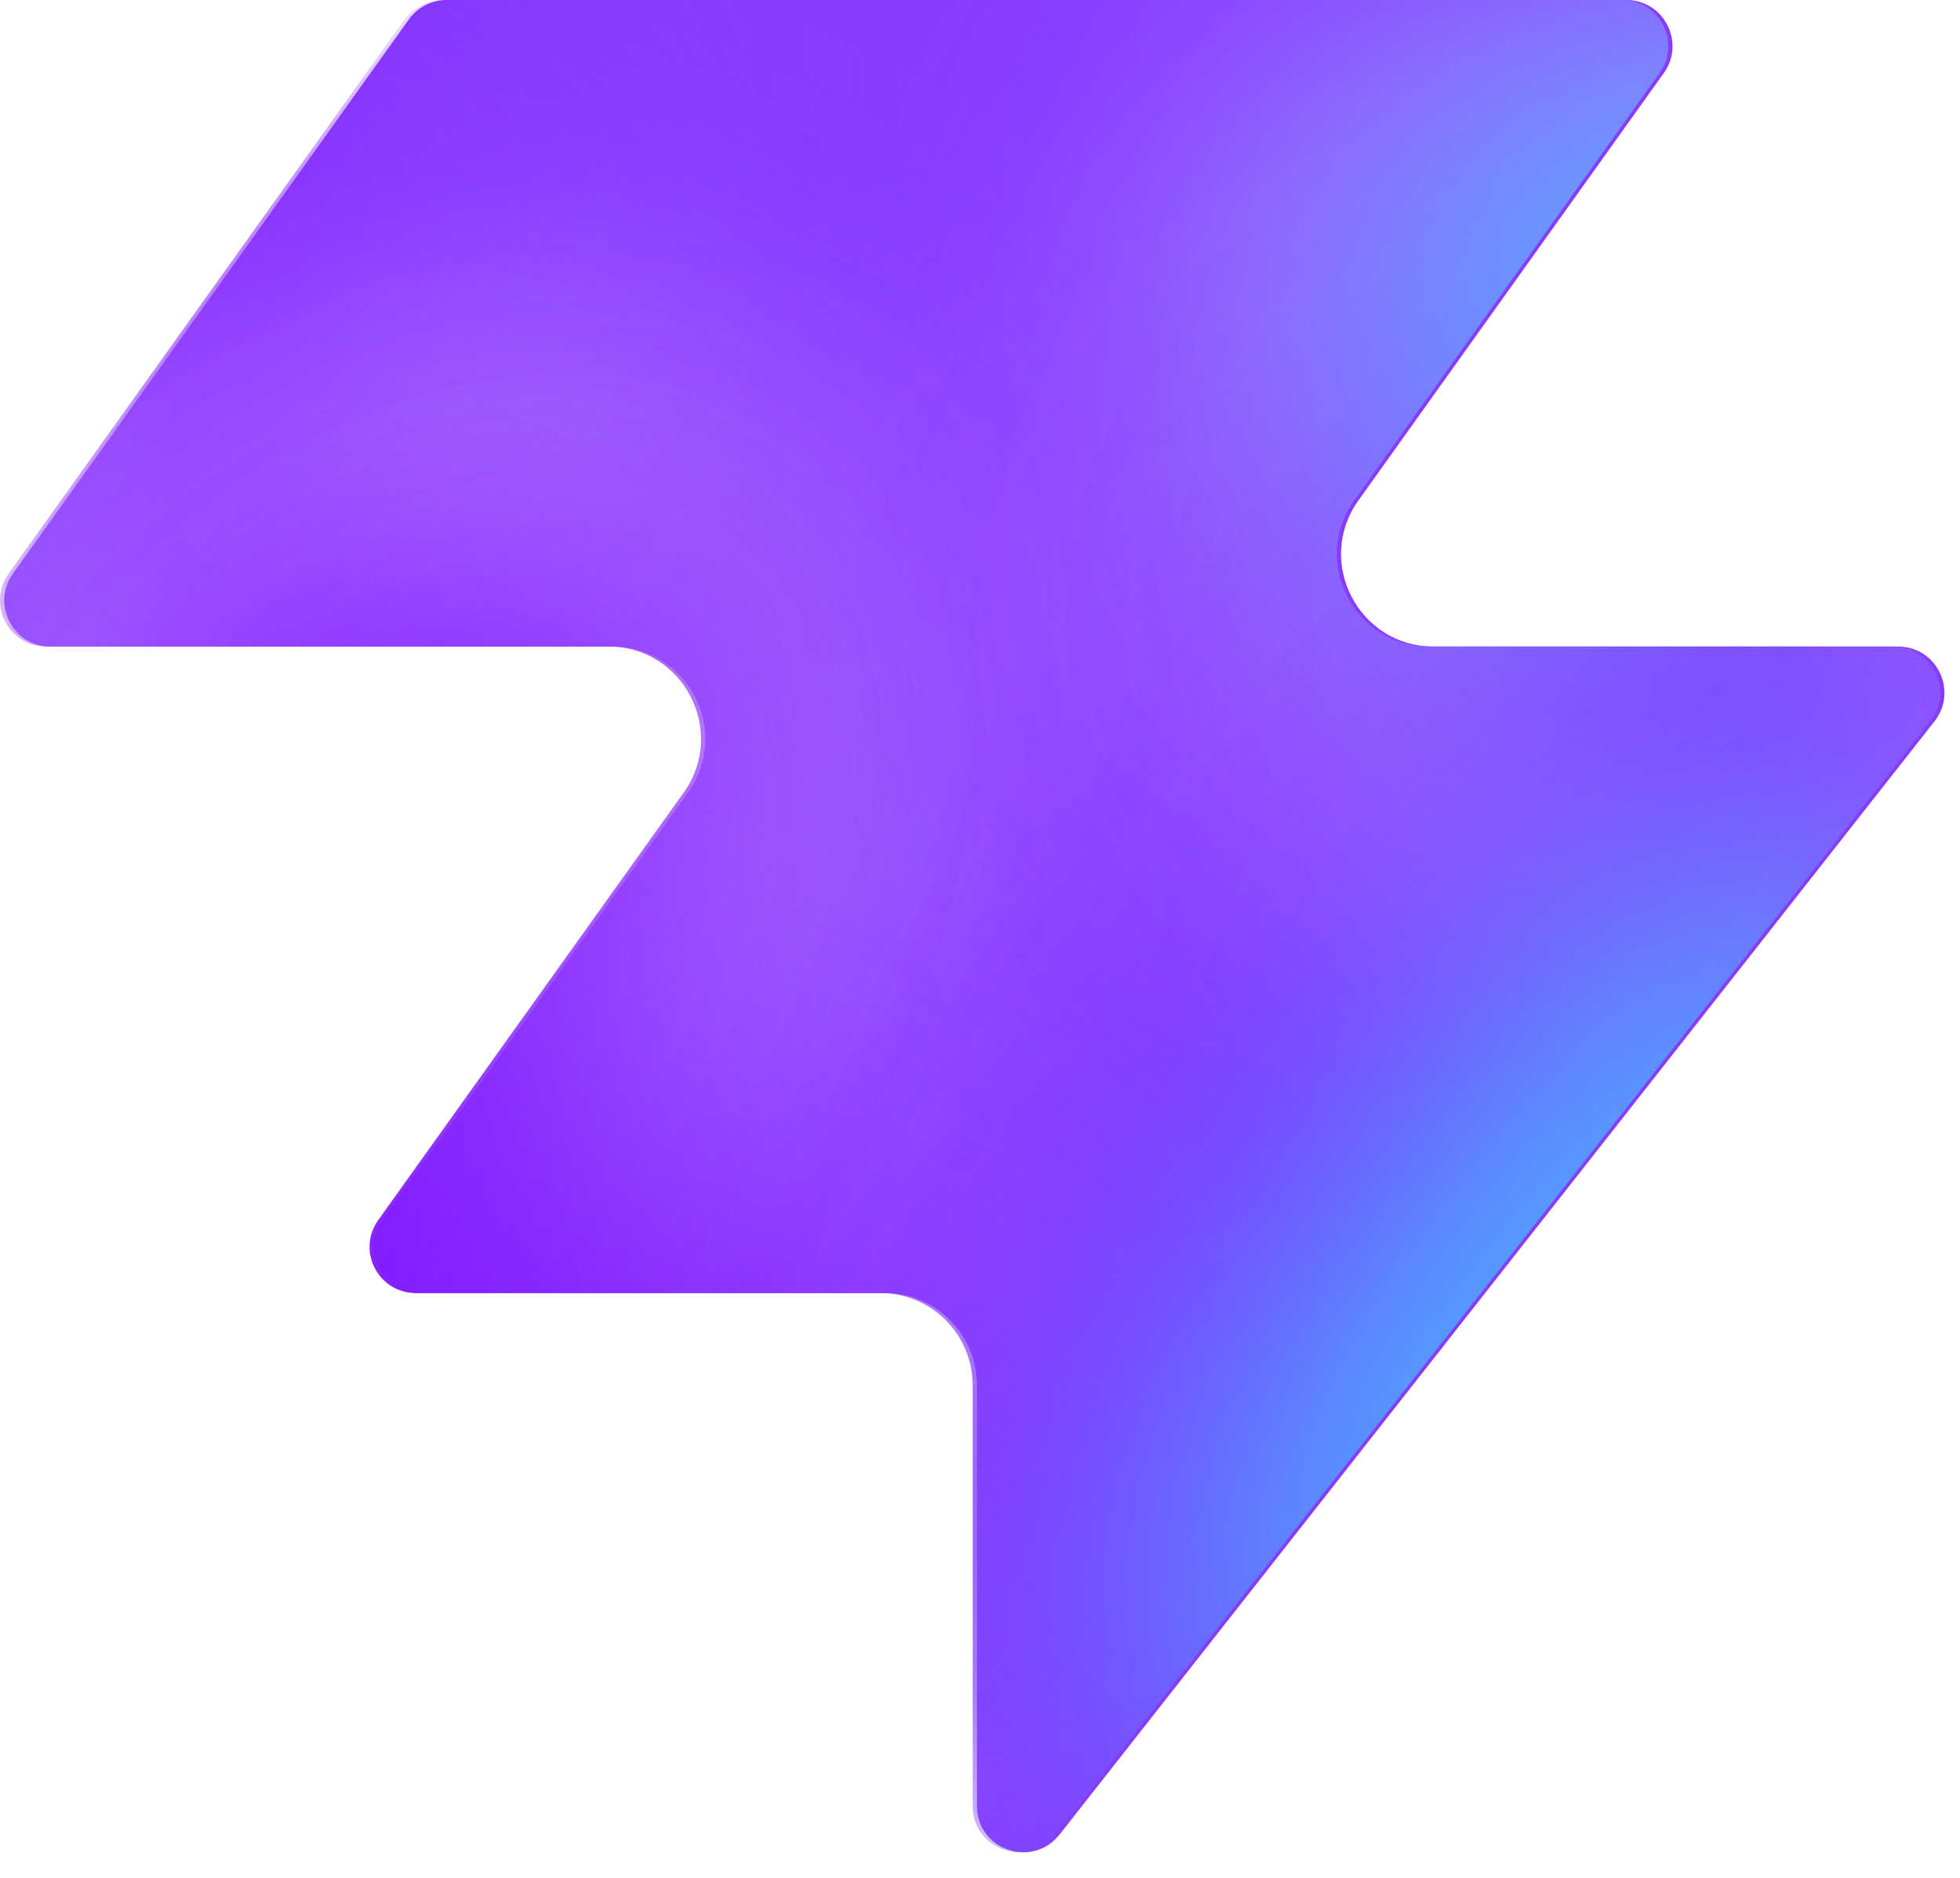
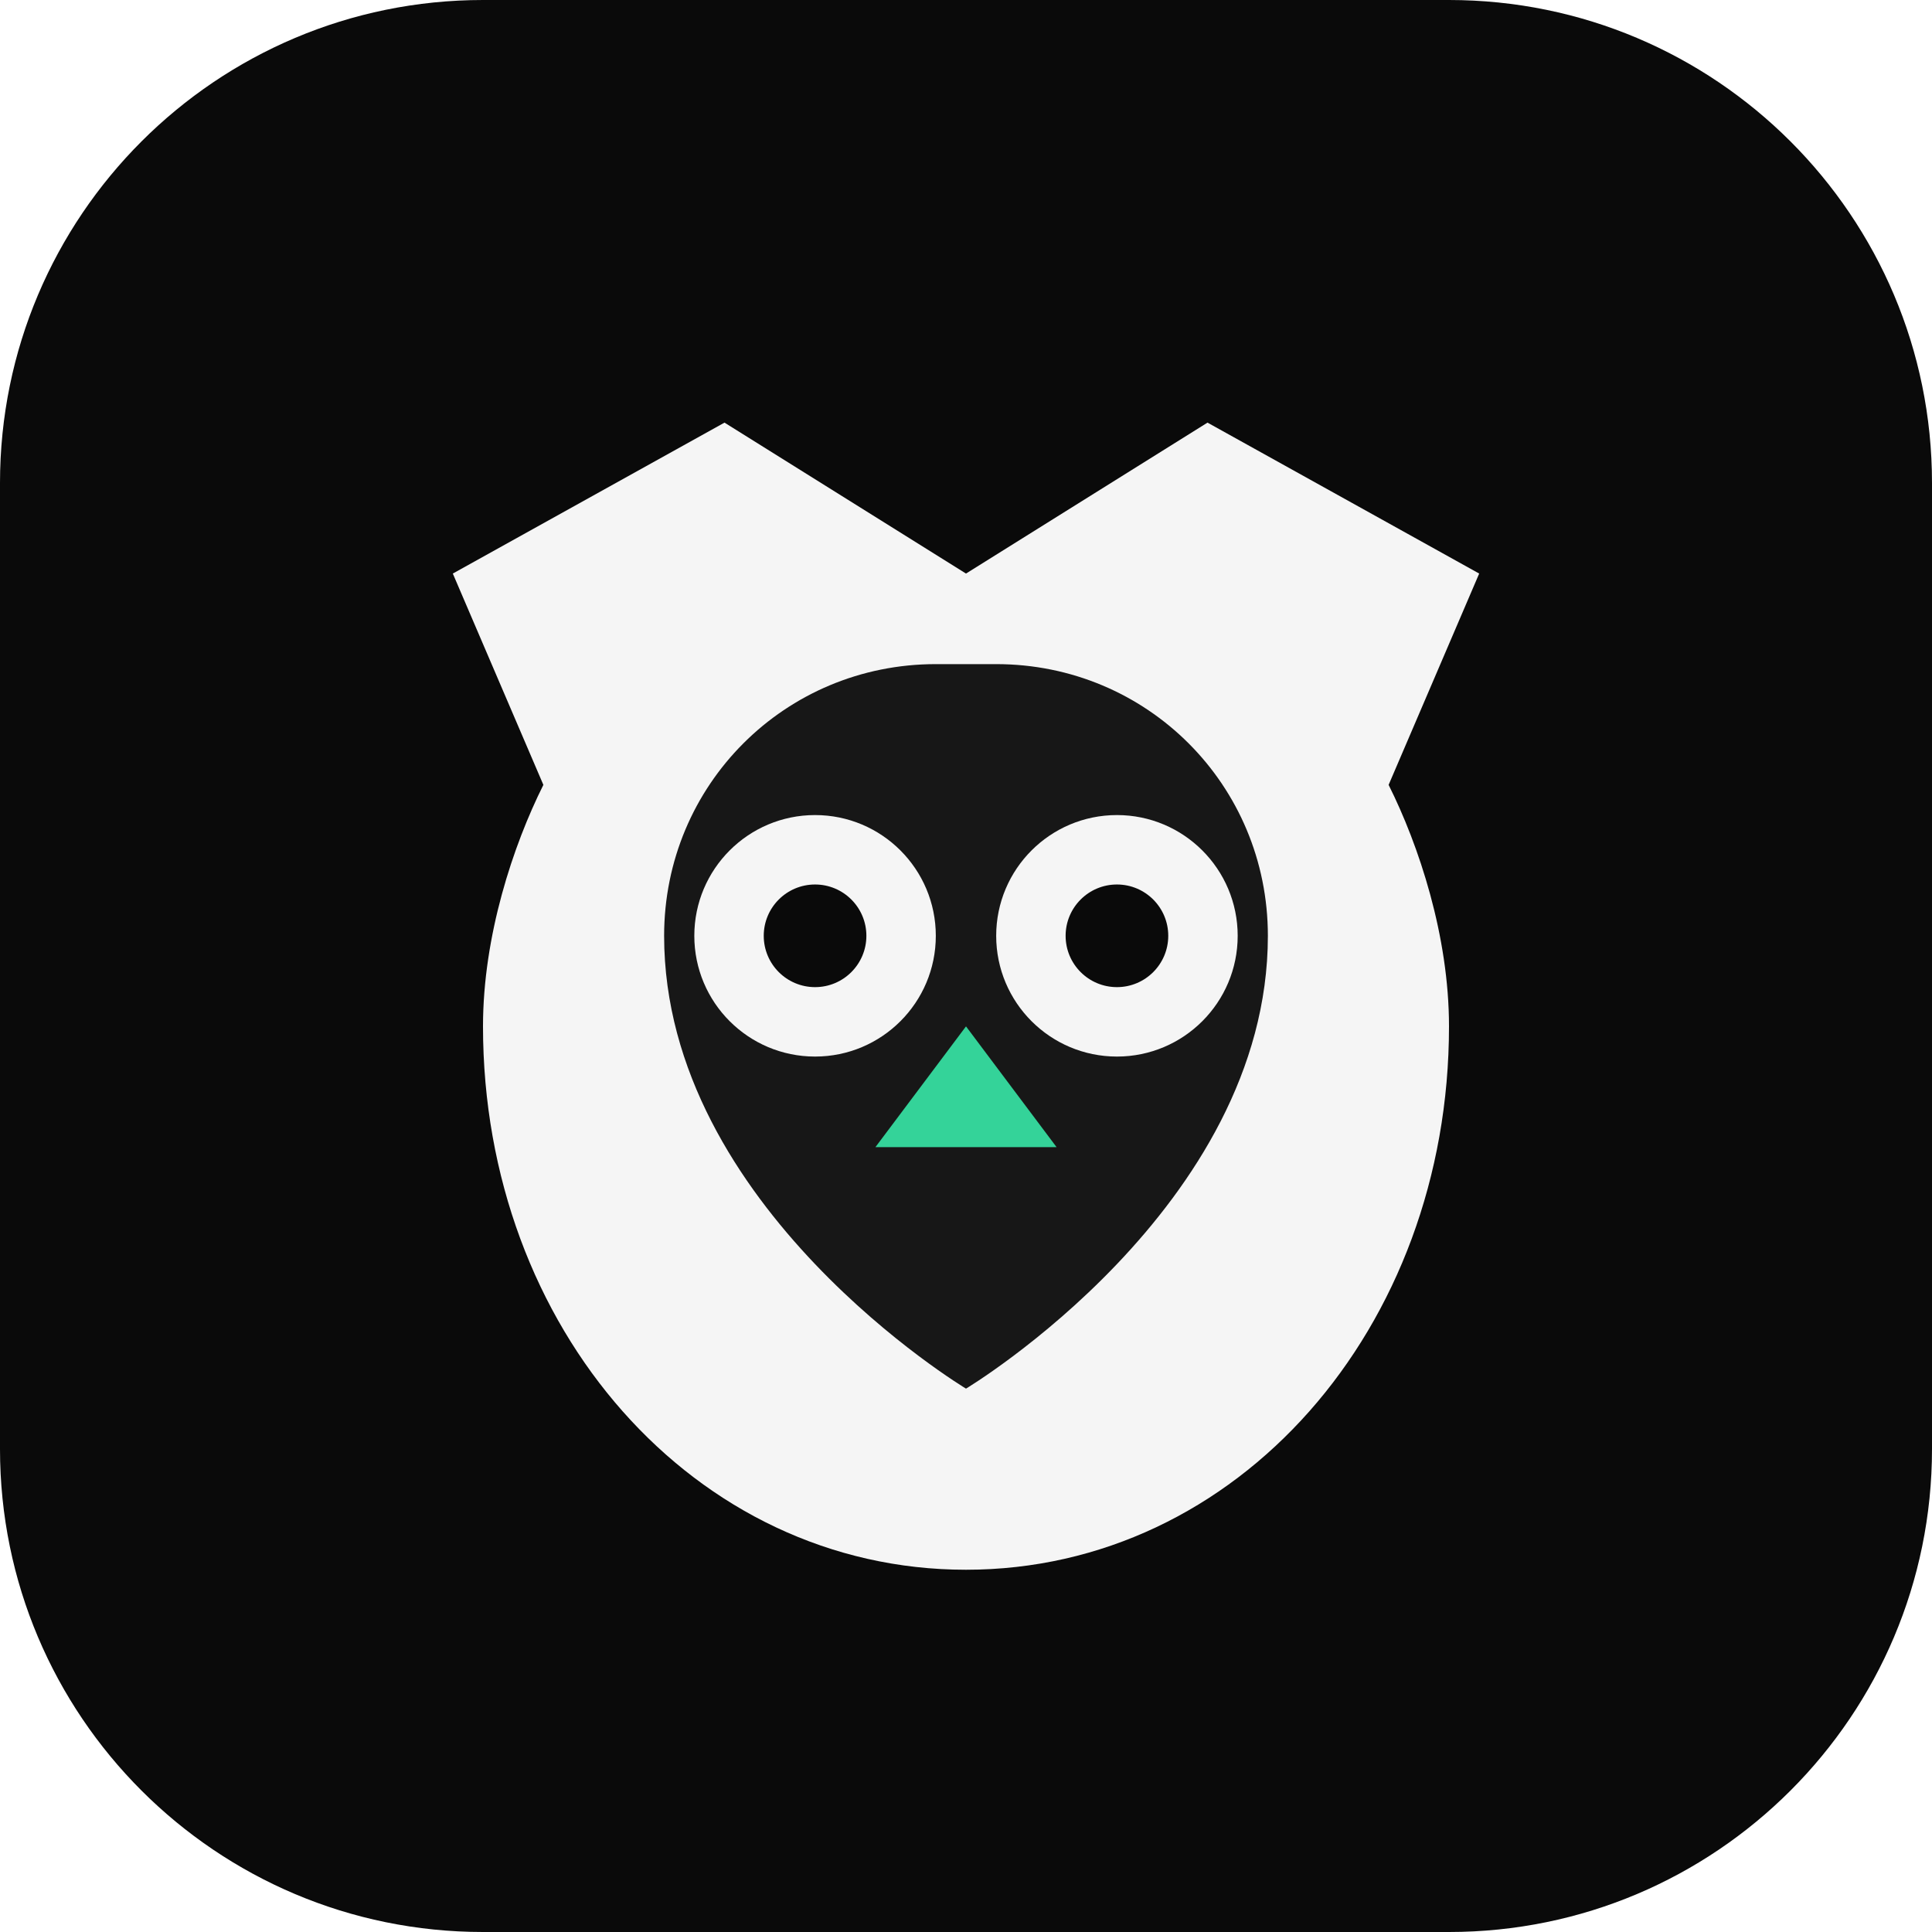
- <svg xmlns="http://www.w3.org/2000/svg" width="48" height="46" fill="none" viewBox="0 0 48 46">
-   <path fill="#863bff" d="M25.946 44.938c-.664.845-2.021.375-2.021-.698V33.937a2.26 2.26 0 0 0-2.262-2.262H10.287c-.92 0-1.456-1.04-.92-1.788l7.48-10.471c1.07-1.497 0-3.578-1.842-3.578H1.237c-.92 0-1.456-1.04-.92-1.788L10.013.474c.214-.297.556-.474.92-.474h28.894c.92 0 1.456 1.04.92 1.788l-7.48 10.471c-1.07 1.498 0 3.579 1.842 3.579h11.377c.943 0 1.473 1.088.89 1.83L25.947 44.94z" style="fill:#863bff;fill:color(display-p3 .525 .23 1);fill-opacity:1" />
-   <mask id="a" width="48" height="46" x="0" y="0" maskUnits="userSpaceOnUse" style="mask-type:alpha">
-     <path fill="#000" d="M25.842 44.938c-.664.844-2.021.375-2.021-.698V33.937a2.26 2.26 0 0 0-2.262-2.262H10.183c-.92 0-1.456-1.04-.92-1.788l7.48-10.471c1.07-1.498 0-3.579-1.842-3.579H1.133c-.92 0-1.456-1.04-.92-1.787L9.91.473c.214-.297.556-.474.92-.474h28.894c.92 0 1.456 1.04.92 1.788l-7.48 10.471c-1.07 1.498 0 3.578 1.842 3.578h11.377c.943 0 1.473 1.088.89 1.832L25.843 44.94z" style="fill:#000;fill-opacity:1" />
-   </mask>
-   <g mask="url(#a)">
-     <g filter="url(#b)">
-       <ellipse cx="5.508" cy="14.704" fill="#ede6ff" rx="5.508" ry="14.704" style="fill:#ede6ff;fill:color(display-p3 .927 .903 1);fill-opacity:1" transform="matrix(.00324 1 1 -.00324 -4.47 31.516)" />
-     </g>
-     <g filter="url(#c)">
-       <ellipse cx="10.399" cy="29.851" fill="#ede6ff" rx="10.399" ry="29.851" style="fill:#ede6ff;fill:color(display-p3 .927 .903 1);fill-opacity:1" transform="matrix(.00324 1 1 -.00324 -39.328 7.883)" />
-     </g>
-     <g filter="url(#d)">
-       <ellipse cx="5.508" cy="30.487" fill="#7e14ff" rx="5.508" ry="30.487" style="fill:#7e14ff;fill:color(display-p3 .492 .077 1);fill-opacity:1" transform="rotate(89.814 -25.913 -14.639)scale(1 -1)" />
-     </g>
-     <g filter="url(#e)">
-       <ellipse cx="5.508" cy="30.599" fill="#7e14ff" rx="5.508" ry="30.599" style="fill:#7e14ff;fill:color(display-p3 .492 .077 1);fill-opacity:1" transform="rotate(89.814 -32.644 -3.334)scale(1 -1)" />
-     </g>
-     <g filter="url(#f)">
-       <ellipse cx="5.508" cy="30.599" fill="#7e14ff" rx="5.508" ry="30.599" style="fill:#7e14ff;fill:color(display-p3 .492 .077 1);fill-opacity:1" transform="matrix(.00324 1 1 -.00324 -34.34 30.47)" />
-     </g>
-     <g filter="url(#g)">
-       <ellipse cx="14.072" cy="22.078" fill="#ede6ff" rx="14.072" ry="22.078" style="fill:#ede6ff;fill:color(display-p3 .927 .903 1);fill-opacity:1" transform="rotate(93.35 24.506 48.493)scale(-1 1)" />
-     </g>
-     <g filter="url(#h)">
-       <ellipse cx="3.47" cy="21.501" fill="#7e14ff" rx="3.47" ry="21.501" style="fill:#7e14ff;fill:color(display-p3 .492 .077 1);fill-opacity:1" transform="rotate(89.009 28.708 47.59)scale(-1 1)" />
-     </g>
-     <g filter="url(#i)">
-       <ellipse cx="3.47" cy="21.501" fill="#7e14ff" rx="3.47" ry="21.501" style="fill:#7e14ff;fill:color(display-p3 .492 .077 1);fill-opacity:1" transform="rotate(89.009 28.708 47.59)scale(-1 1)" />
-     </g>
-     <g filter="url(#j)">
-       <ellipse cx=".387" cy="8.972" fill="#7e14ff" rx="4.407" ry="29.108" style="fill:#7e14ff;fill:color(display-p3 .492 .077 1);fill-opacity:1" transform="rotate(39.51 .387 8.972)" />
-     </g>
-     <g filter="url(#k)">
-       <ellipse cx="47.523" cy="-6.092" fill="#7e14ff" rx="4.407" ry="29.108" style="fill:#7e14ff;fill:color(display-p3 .492 .077 1);fill-opacity:1" transform="rotate(37.892 47.523 -6.092)" />
-     </g>
-     <g filter="url(#l)">
-       <ellipse cx="41.412" cy="6.333" fill="#47bfff" rx="5.971" ry="9.665" style="fill:#47bfff;fill:color(display-p3 .28 .748 1);fill-opacity:1" transform="rotate(37.892 41.412 6.333)" />
-     </g>
-     <g filter="url(#m)">
-       <ellipse cx="-1.879" cy="38.332" fill="#7e14ff" rx="4.407" ry="29.108" style="fill:#7e14ff;fill:color(display-p3 .492 .077 1);fill-opacity:1" transform="rotate(37.892 -1.88 38.332)" />
-     </g>
-     <g filter="url(#n)">
-       <ellipse cx="-1.879" cy="38.332" fill="#7e14ff" rx="4.407" ry="29.108" style="fill:#7e14ff;fill:color(display-p3 .492 .077 1);fill-opacity:1" transform="rotate(37.892 -1.88 38.332)" />
-     </g>
-     <g filter="url(#o)">
-       <ellipse cx="35.651" cy="29.907" fill="#7e14ff" rx="4.407" ry="29.108" style="fill:#7e14ff;fill:color(display-p3 .492 .077 1);fill-opacity:1" transform="rotate(37.892 35.651 29.907)" />
-     </g>
-     <g filter="url(#p)">
-       <ellipse cx="38.418" cy="32.4" fill="#47bfff" rx="5.971" ry="15.297" style="fill:#47bfff;fill:color(display-p3 .28 .748 1);fill-opacity:1" transform="rotate(37.892 38.418 32.4)" />
-     </g>
-   </g>
-   <defs>
-     <filter id="b" width="60.045" height="41.654" x="-19.77" y="16.149" color-interpolation-filters="sRGB" filterUnits="userSpaceOnUse">
-       <feFlood flood-opacity="0" result="BackgroundImageFix" />
-       <feBlend in="SourceGraphic" in2="BackgroundImageFix" result="shape" />
-       <feGaussianBlur result="effect1_foregroundBlur_2002_17158" stdDeviation="7.659" />
-     </filter>
-     <filter id="c" width="90.34" height="51.437" x="-54.613" y="-7.533" color-interpolation-filters="sRGB" filterUnits="userSpaceOnUse">
-       <feFlood flood-opacity="0" result="BackgroundImageFix" />
-       <feBlend in="SourceGraphic" in2="BackgroundImageFix" result="shape" />
-       <feGaussianBlur result="effect1_foregroundBlur_2002_17158" stdDeviation="7.659" />
-     </filter>
-     <filter id="d" width="79.355" height="29.4" x="-49.64" y="2.03" color-interpolation-filters="sRGB" filterUnits="userSpaceOnUse">
-       <feFlood flood-opacity="0" result="BackgroundImageFix" />
-       <feBlend in="SourceGraphic" in2="BackgroundImageFix" result="shape" />
-       <feGaussianBlur result="effect1_foregroundBlur_2002_17158" stdDeviation="4.596" />
-     </filter>
-     <filter id="e" width="79.579" height="29.4" x="-45.045" y="20.029" color-interpolation-filters="sRGB" filterUnits="userSpaceOnUse">
-       <feFlood flood-opacity="0" result="BackgroundImageFix" />
-       <feBlend in="SourceGraphic" in2="BackgroundImageFix" result="shape" />
-       <feGaussianBlur result="effect1_foregroundBlur_2002_17158" stdDeviation="4.596" />
-     </filter>
-     <filter id="f" width="79.579" height="29.4" x="-43.513" y="21.178" color-interpolation-filters="sRGB" filterUnits="userSpaceOnUse">
-       <feFlood flood-opacity="0" result="BackgroundImageFix" />
-       <feBlend in="SourceGraphic" in2="BackgroundImageFix" result="shape" />
-       <feGaussianBlur result="effect1_foregroundBlur_2002_17158" stdDeviation="4.596" />
-     </filter>
-     <filter id="g" width="74.749" height="58.852" x="15.756" y="-17.901" color-interpolation-filters="sRGB" filterUnits="userSpaceOnUse">
-       <feFlood flood-opacity="0" result="BackgroundImageFix" />
-       <feBlend in="SourceGraphic" in2="BackgroundImageFix" result="shape" />
-       <feGaussianBlur result="effect1_foregroundBlur_2002_17158" stdDeviation="7.659" />
-     </filter>
-     <filter id="h" width="61.377" height="25.362" x="23.548" y="2.284" color-interpolation-filters="sRGB" filterUnits="userSpaceOnUse">
-       <feFlood flood-opacity="0" result="BackgroundImageFix" />
-       <feBlend in="SourceGraphic" in2="BackgroundImageFix" result="shape" />
-       <feGaussianBlur result="effect1_foregroundBlur_2002_17158" stdDeviation="4.596" />
-     </filter>
-     <filter id="i" width="61.377" height="25.362" x="23.548" y="2.284" color-interpolation-filters="sRGB" filterUnits="userSpaceOnUse">
-       <feFlood flood-opacity="0" result="BackgroundImageFix" />
-       <feBlend in="SourceGraphic" in2="BackgroundImageFix" result="shape" />
-       <feGaussianBlur result="effect1_foregroundBlur_2002_17158" stdDeviation="4.596" />
-     </filter>
-     <filter id="j" width="56.045" height="63.649" x="-27.636" y="-22.853" color-interpolation-filters="sRGB" filterUnits="userSpaceOnUse">
-       <feFlood flood-opacity="0" result="BackgroundImageFix" />
-       <feBlend in="SourceGraphic" in2="BackgroundImageFix" result="shape" />
-       <feGaussianBlur result="effect1_foregroundBlur_2002_17158" stdDeviation="4.596" />
-     </filter>
-     <filter id="k" width="54.814" height="64.646" x="20.116" y="-38.415" color-interpolation-filters="sRGB" filterUnits="userSpaceOnUse">
-       <feFlood flood-opacity="0" result="BackgroundImageFix" />
-       <feBlend in="SourceGraphic" in2="BackgroundImageFix" result="shape" />
-       <feGaussianBlur result="effect1_foregroundBlur_2002_17158" stdDeviation="4.596" />
-     </filter>
-     <filter id="l" width="33.541" height="35.313" x="24.641" y="-11.323" color-interpolation-filters="sRGB" filterUnits="userSpaceOnUse">
-       <feFlood flood-opacity="0" result="BackgroundImageFix" />
-       <feBlend in="SourceGraphic" in2="BackgroundImageFix" result="shape" />
-       <feGaussianBlur result="effect1_foregroundBlur_2002_17158" stdDeviation="4.596" />
-     </filter>
-     <filter id="m" width="54.814" height="64.646" x="-29.286" y="6.009" color-interpolation-filters="sRGB" filterUnits="userSpaceOnUse">
-       <feFlood flood-opacity="0" result="BackgroundImageFix" />
-       <feBlend in="SourceGraphic" in2="BackgroundImageFix" result="shape" />
-       <feGaussianBlur result="effect1_foregroundBlur_2002_17158" stdDeviation="4.596" />
-     </filter>
-     <filter id="n" width="54.814" height="64.646" x="-29.286" y="6.009" color-interpolation-filters="sRGB" filterUnits="userSpaceOnUse">
-       <feFlood flood-opacity="0" result="BackgroundImageFix" />
-       <feBlend in="SourceGraphic" in2="BackgroundImageFix" result="shape" />
-       <feGaussianBlur result="effect1_foregroundBlur_2002_17158" stdDeviation="4.596" />
-     </filter>
-     <filter id="o" width="54.814" height="64.646" x="8.244" y="-2.416" color-interpolation-filters="sRGB" filterUnits="userSpaceOnUse">
-       <feFlood flood-opacity="0" result="BackgroundImageFix" />
-       <feBlend in="SourceGraphic" in2="BackgroundImageFix" result="shape" />
-       <feGaussianBlur result="effect1_foregroundBlur_2002_17158" stdDeviation="4.596" />
-     </filter>
-     <filter id="p" width="39.409" height="43.623" x="18.713" y="10.588" color-interpolation-filters="sRGB" filterUnits="userSpaceOnUse">
-       <feFlood flood-opacity="0" result="BackgroundImageFix" />
-       <feBlend in="SourceGraphic" in2="BackgroundImageFix" result="shape" />
-       <feGaussianBlur result="effect1_foregroundBlur_2002_17158" stdDeviation="4.596" />
-     </filter>
-   </defs>
+ <svg xmlns="http://www.w3.org/2000/svg" viewBox="0 0 64 64">
+   <rect width="64" height="64" rx="16" fill="#0a0a0a" />
+   <path d="M15 19 24 14l8 5 8-5 9 5-3 7c1 2 2 5 2 8 0 10-7 18-16 18s-16-8-16-18c0-3 1-6 2-8l-3-7Z" fill="#f5f5f5" />
+   <path d="M22 31c0-5 4-9 9-9h2c5 0 9 4 9 9 0 9-10 15-10 15S22 40 22 31Z" fill="#171717" />
+   <circle cx="27" cy="31" r="4" fill="#f5f5f5" />
+   <circle cx="37" cy="31" r="4" fill="#f5f5f5" />
+   <circle cx="27" cy="31" r="1.7" fill="#0a0a0a" />
+   <circle cx="37" cy="31" r="1.7" fill="#0a0a0a" />
+   <path d="m32 34-3 4h6l-3-4Z" fill="#34d399" />
</svg>
